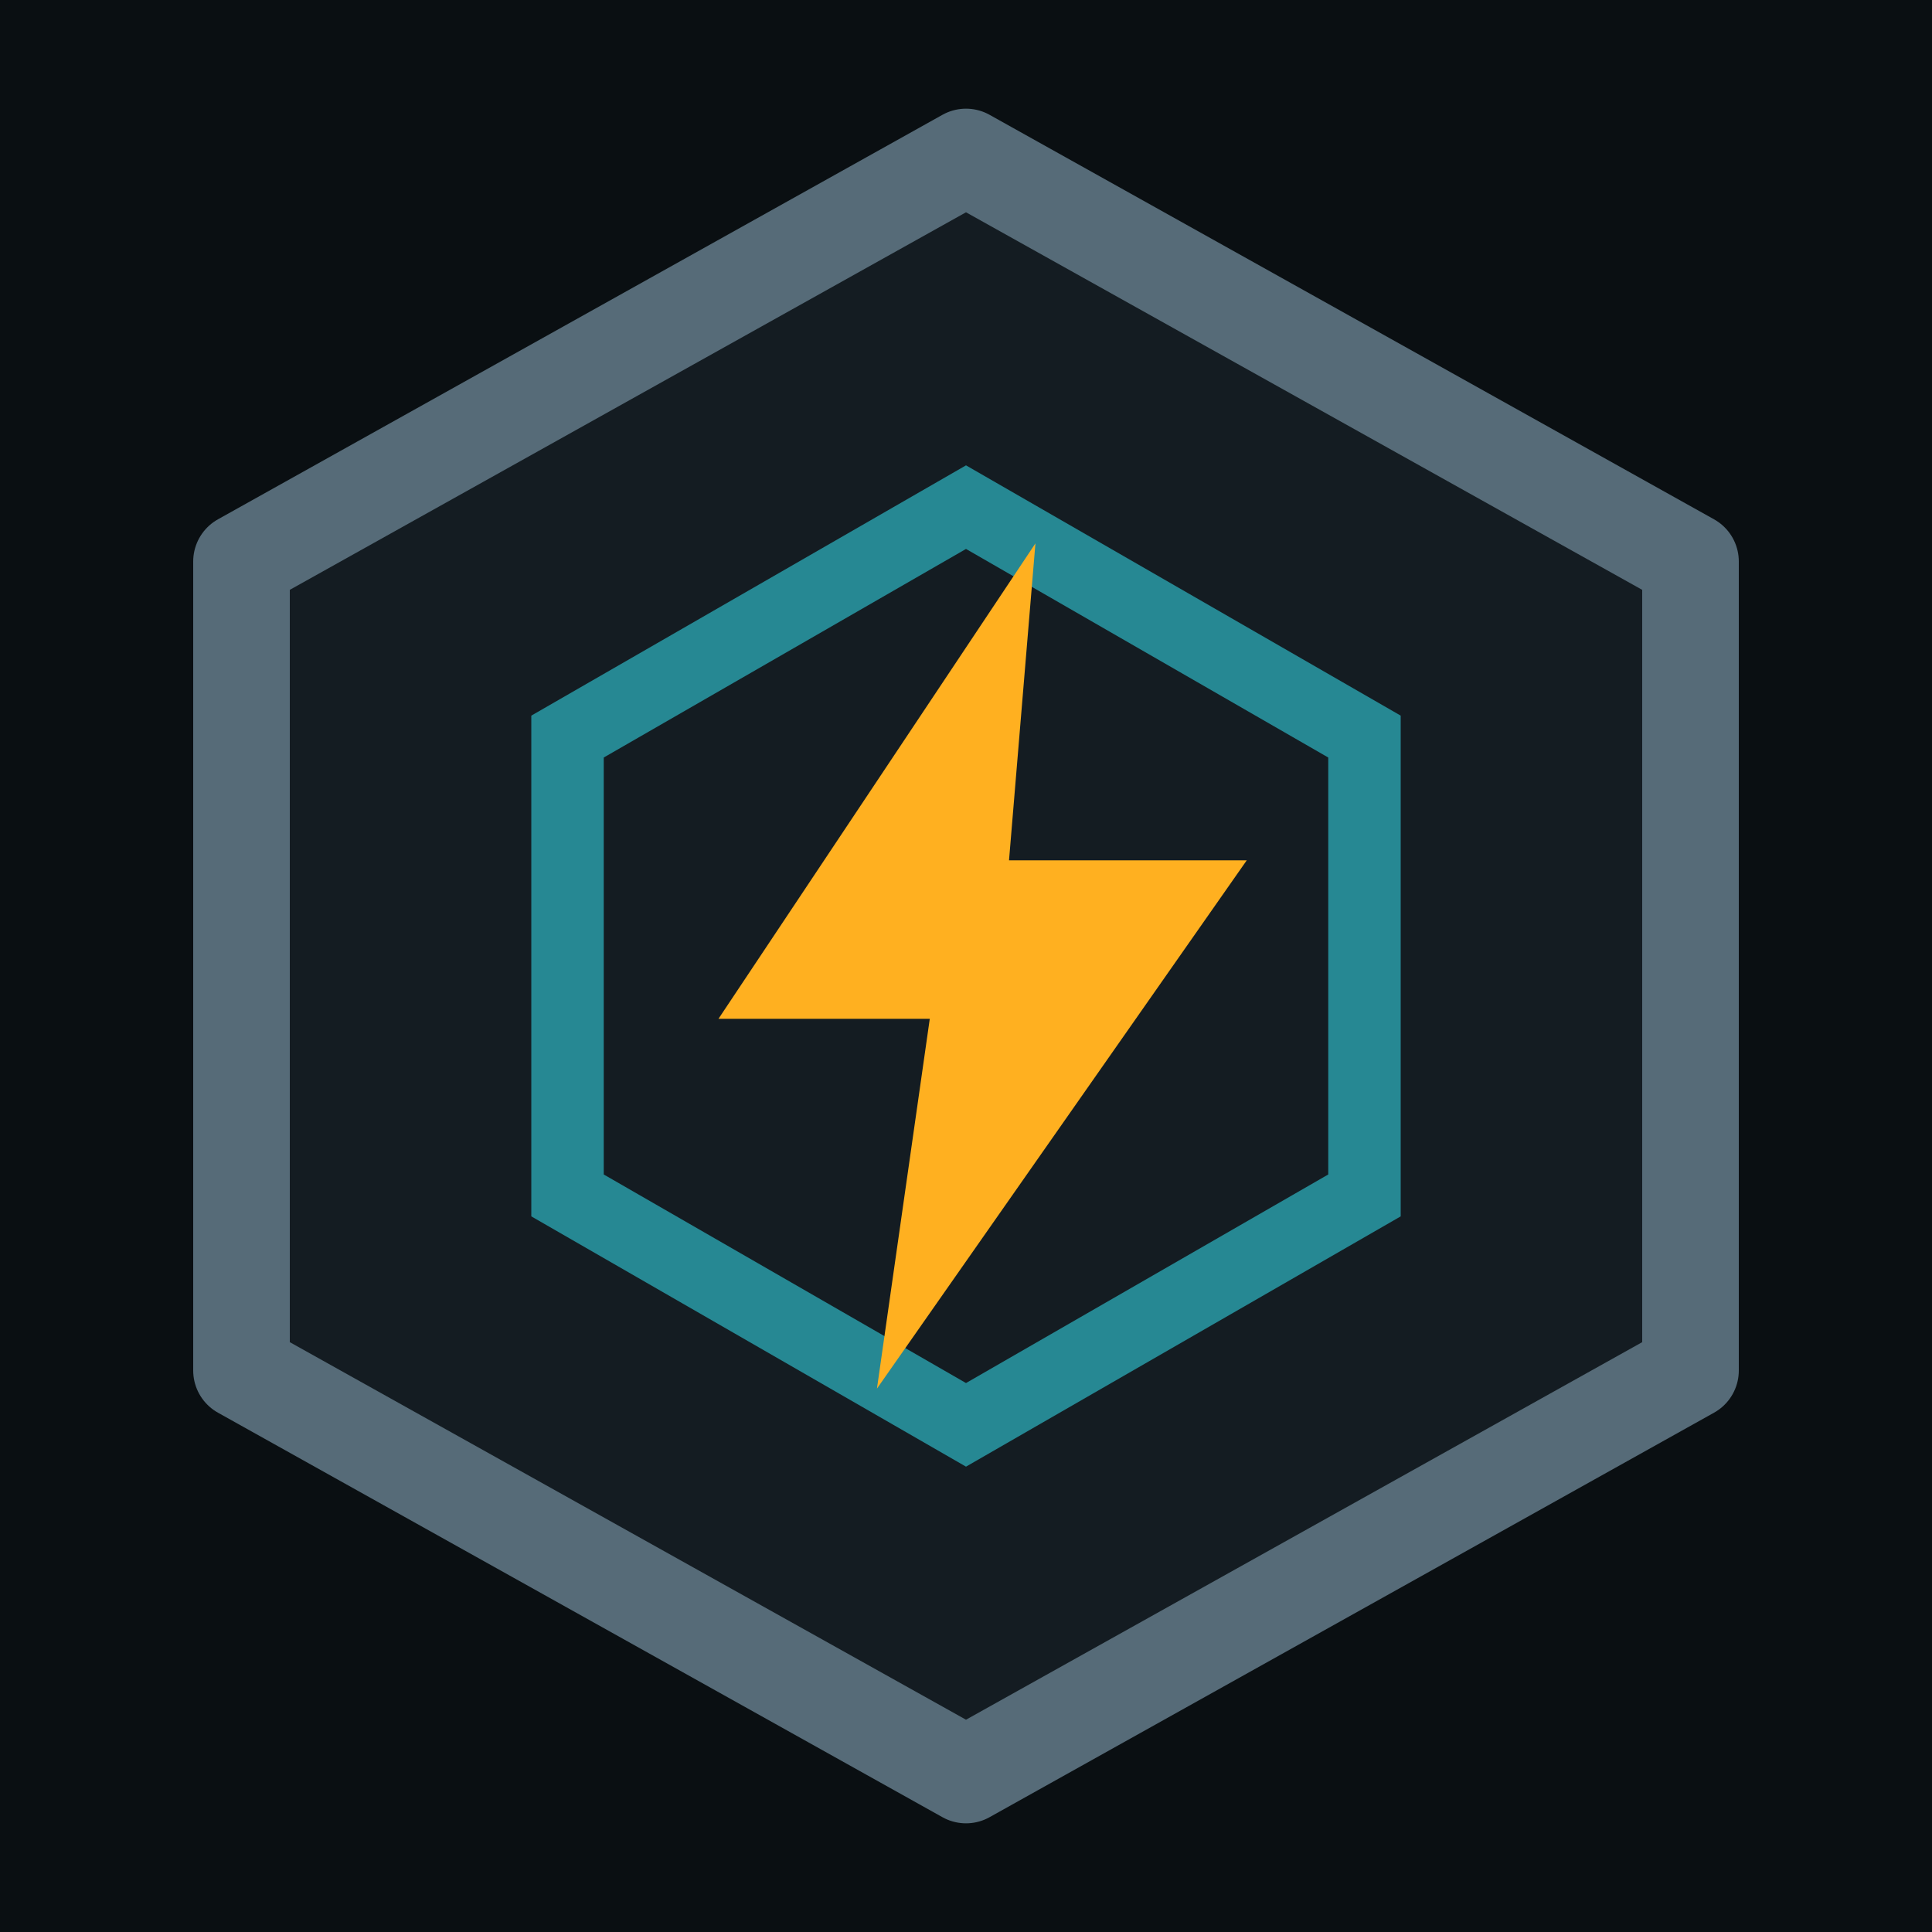
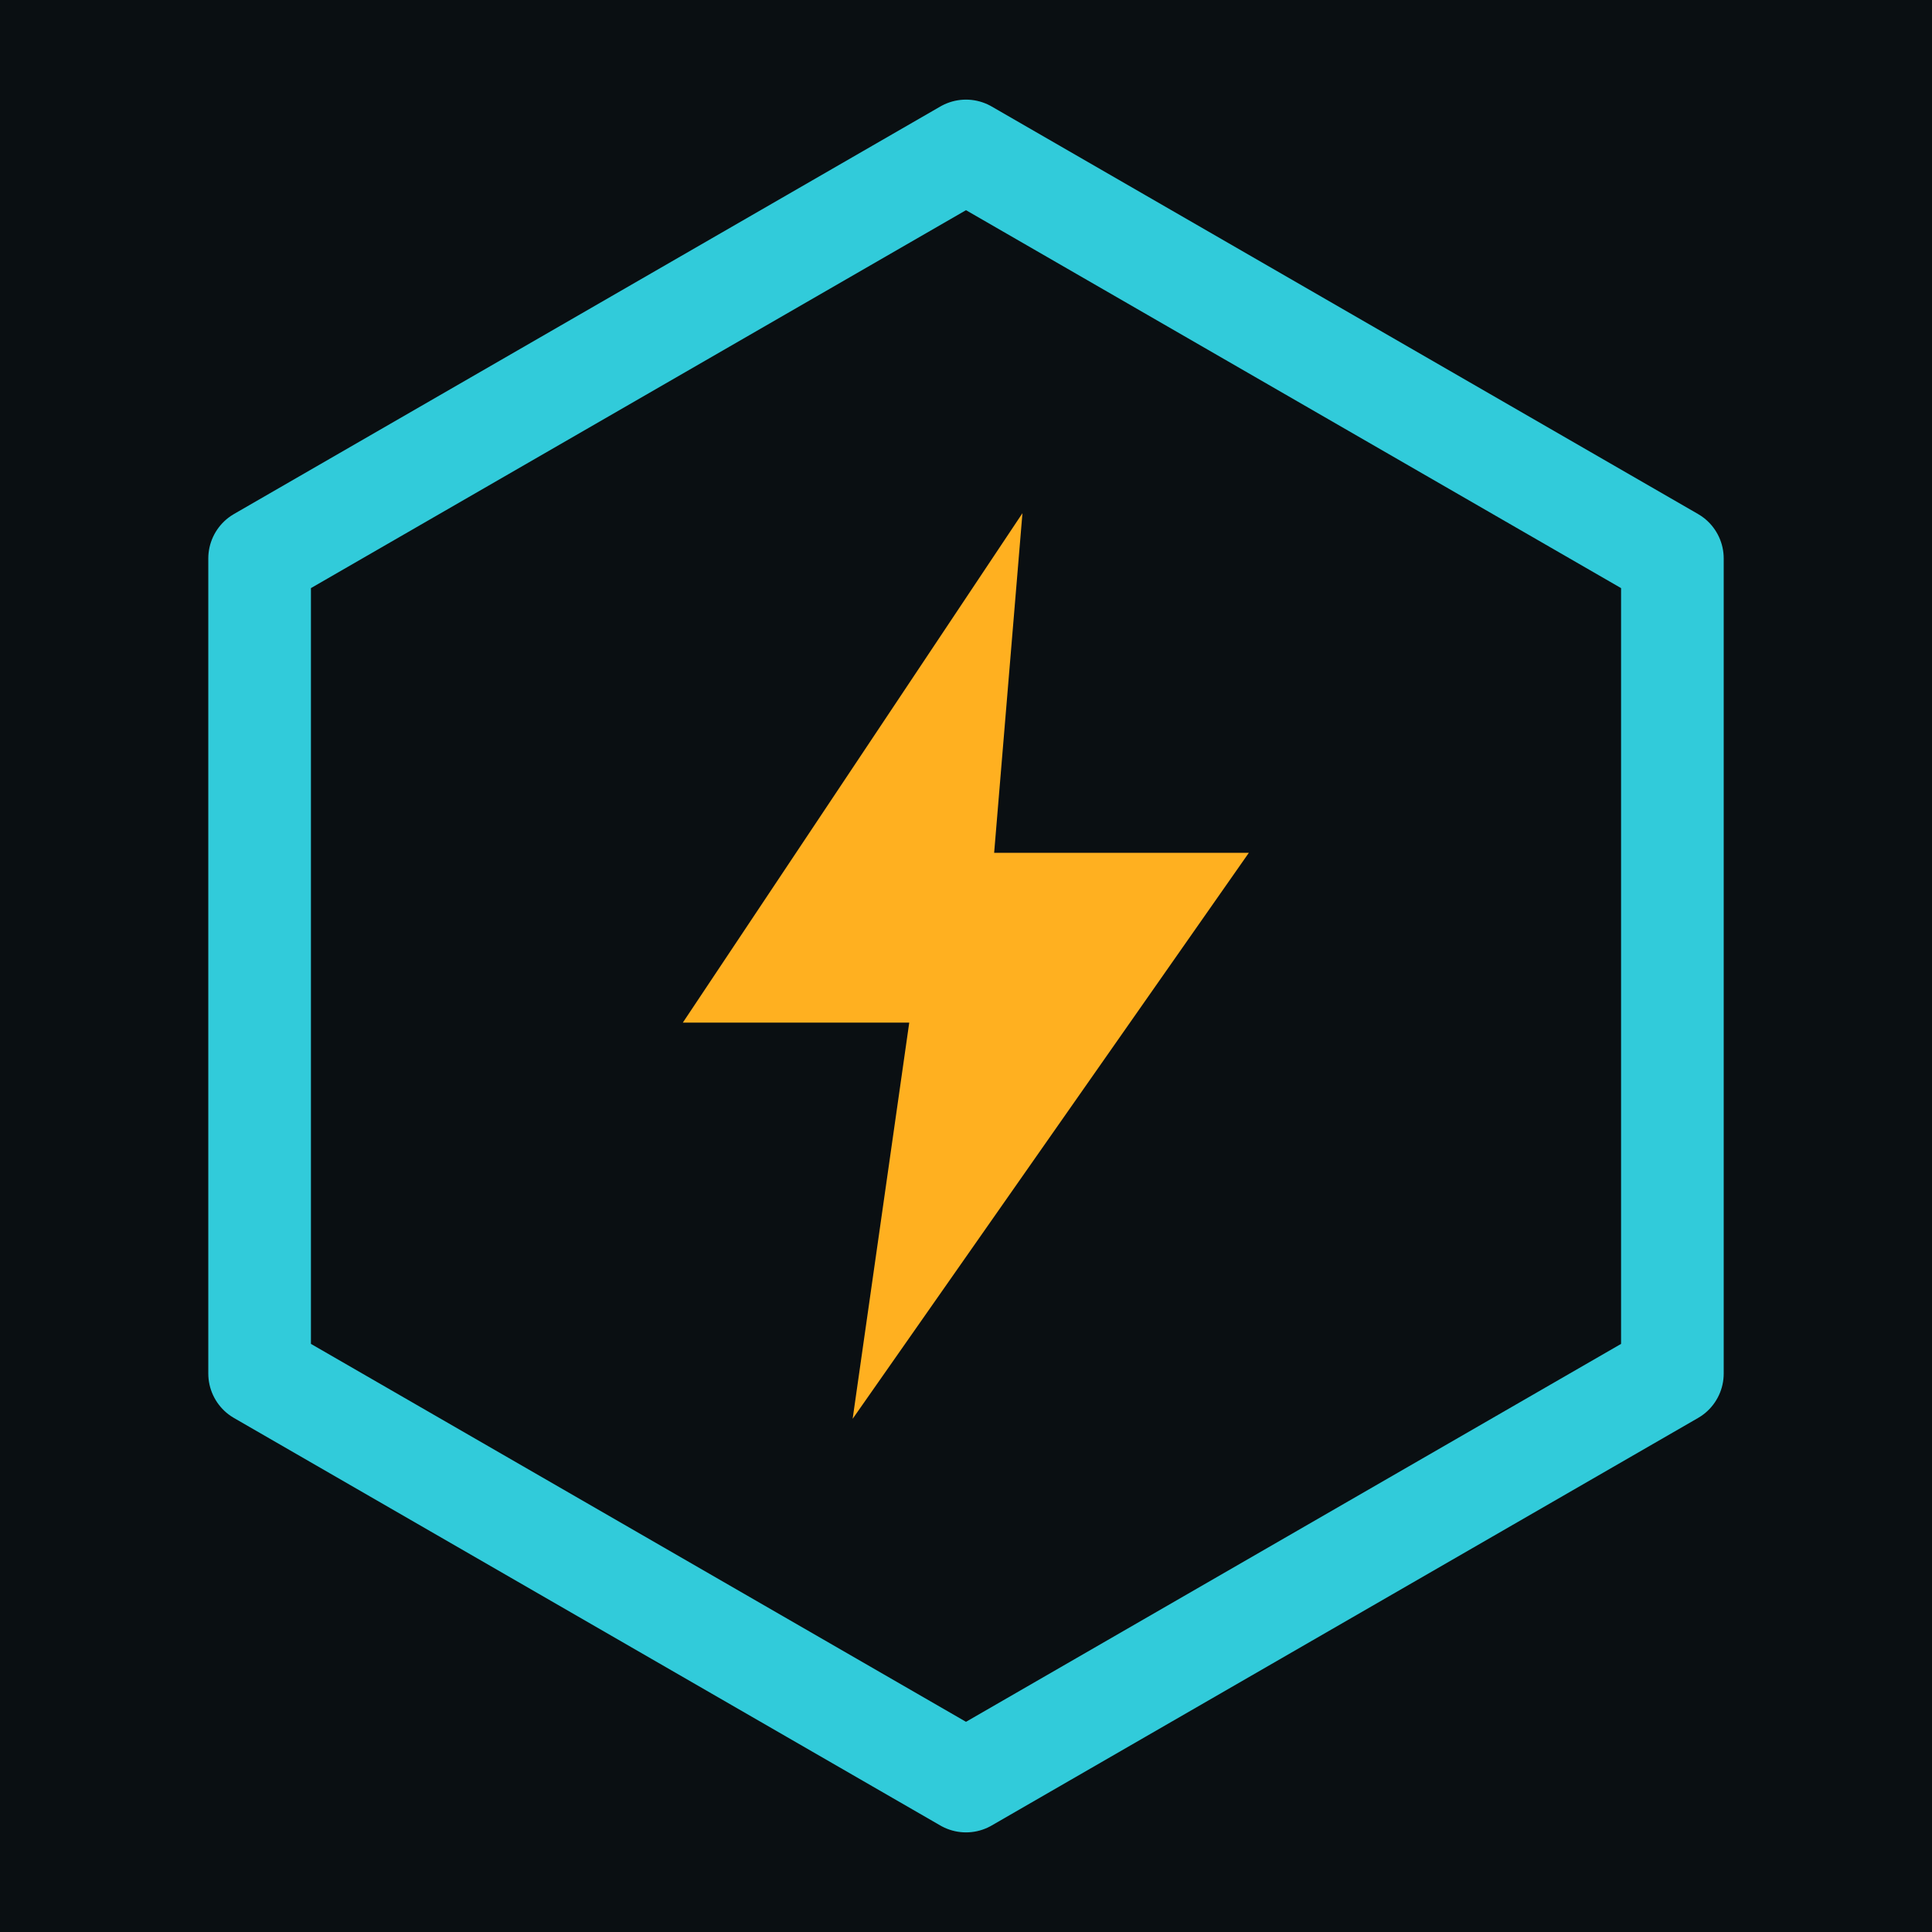
<svg xmlns="http://www.w3.org/2000/svg" viewBox="0 0 32 32">
  <rect width="32" height="32" fill="#0a0f12" />
-   <path d="M16 2.6 28 9.3v13.4L16 29.4 4 22.7V9.3z" fill="#141c22" stroke="#566b78" stroke-width="1.6" stroke-linejoin="round" />
-   <path d="M16 8.4 22.6 12.2v7.6L16 23.6 9.4 19.8v-7.6z" fill="none" stroke="#35e0f0" stroke-width="1.2" opacity=".55" />
-   <g transform="translate(11.9 9) scale(0.875)">
+   <path d="M16 2.5 27.7 9.25v13.5L16 29.5 4.3 22.75V9.25z" fill="none" stroke="#35e0f0" stroke-width="1.7" stroke-linejoin="round" opacity=".9" />
+   <g transform="translate(11.31 8.5) scale(0.9375)">
    <path d="M6 0 0 9h4l-1 7 7-10H5.5z" fill="#ffb020" />
  </g>
</svg>
